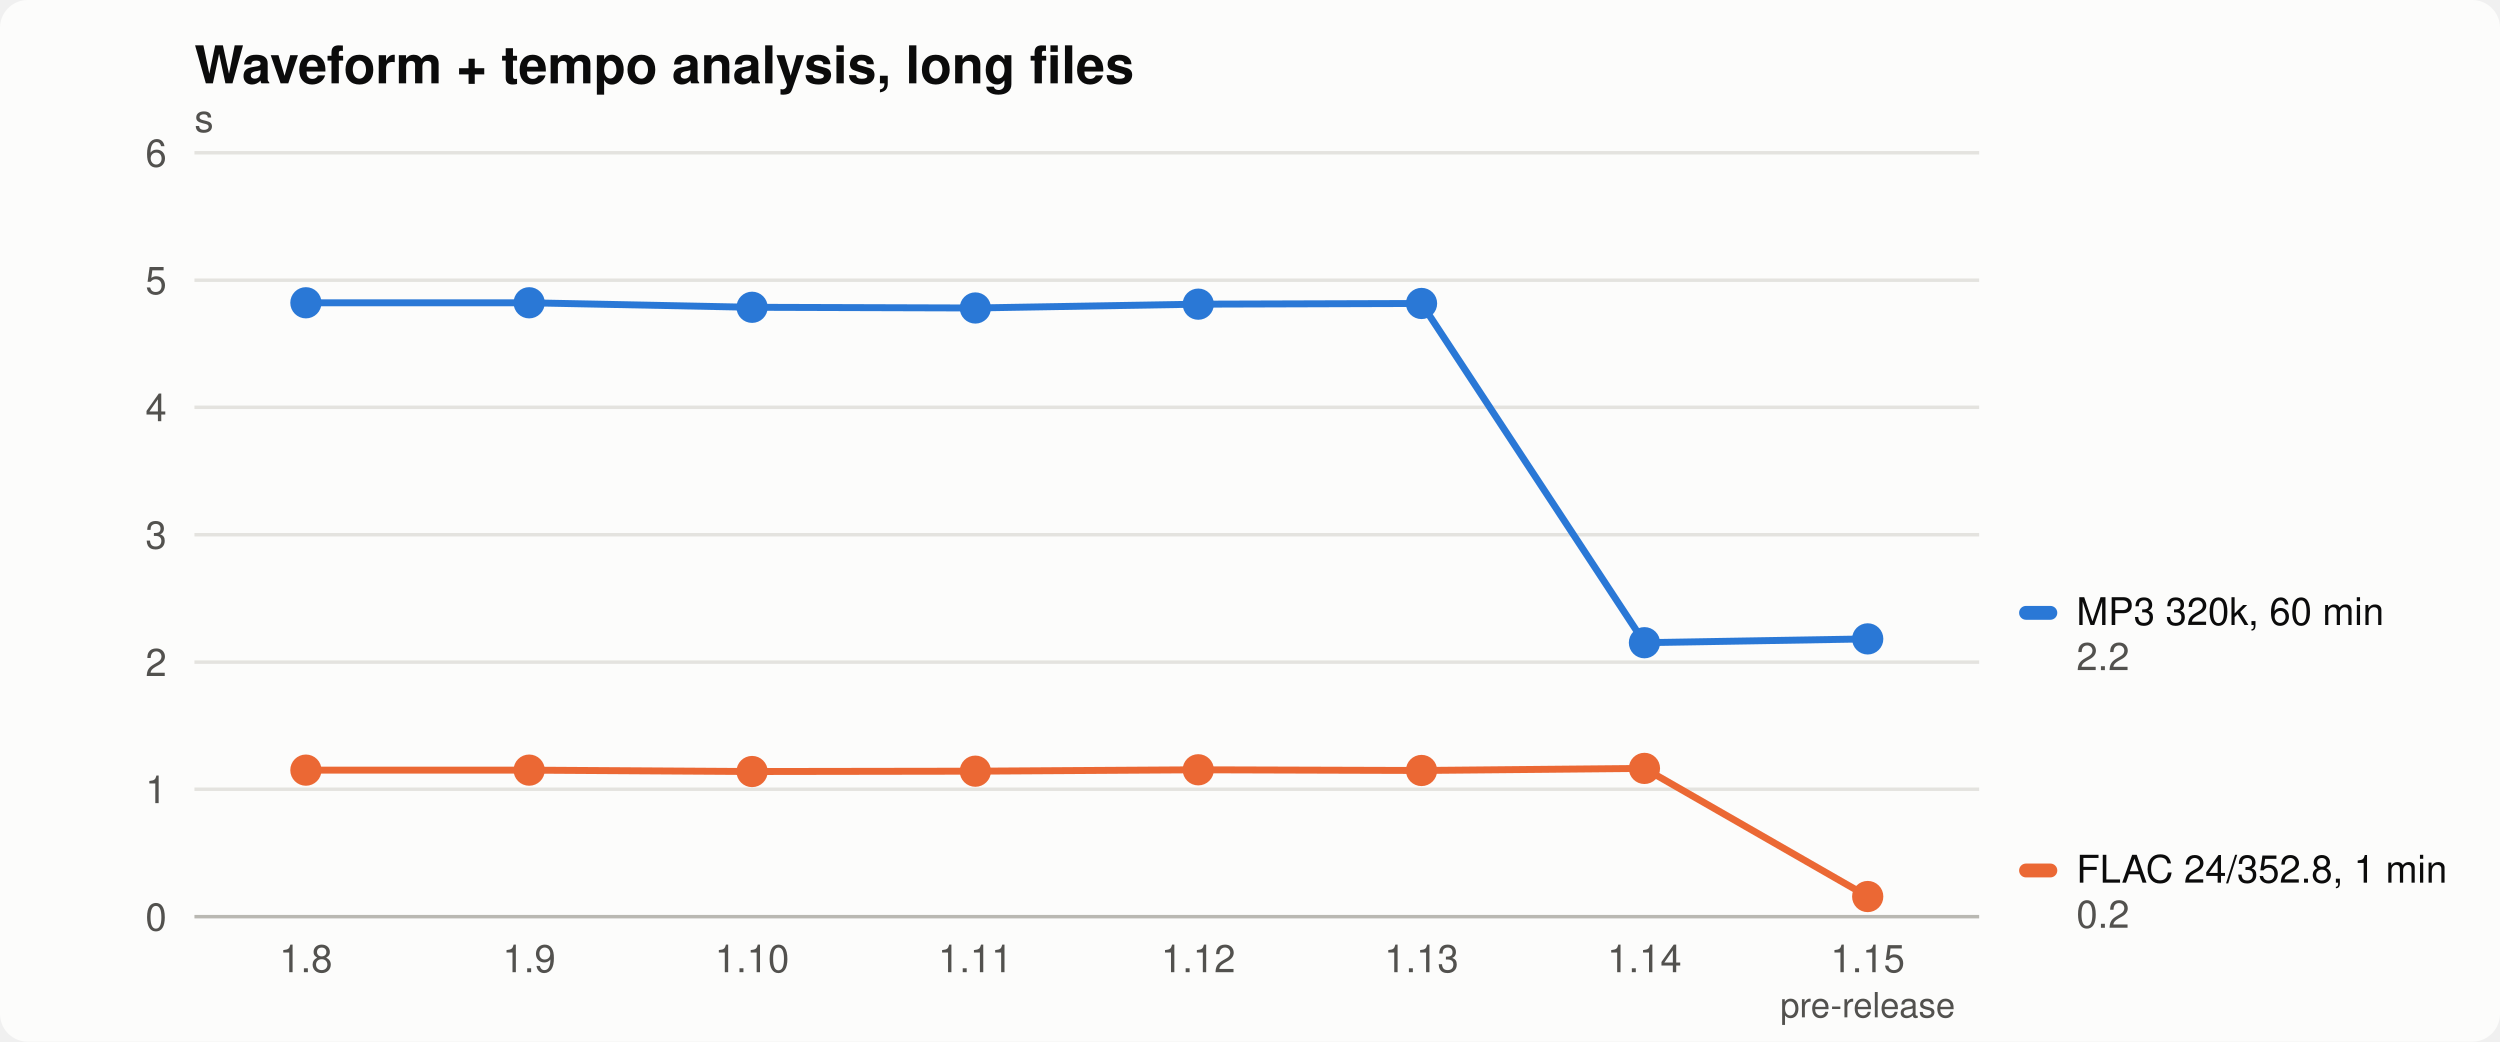
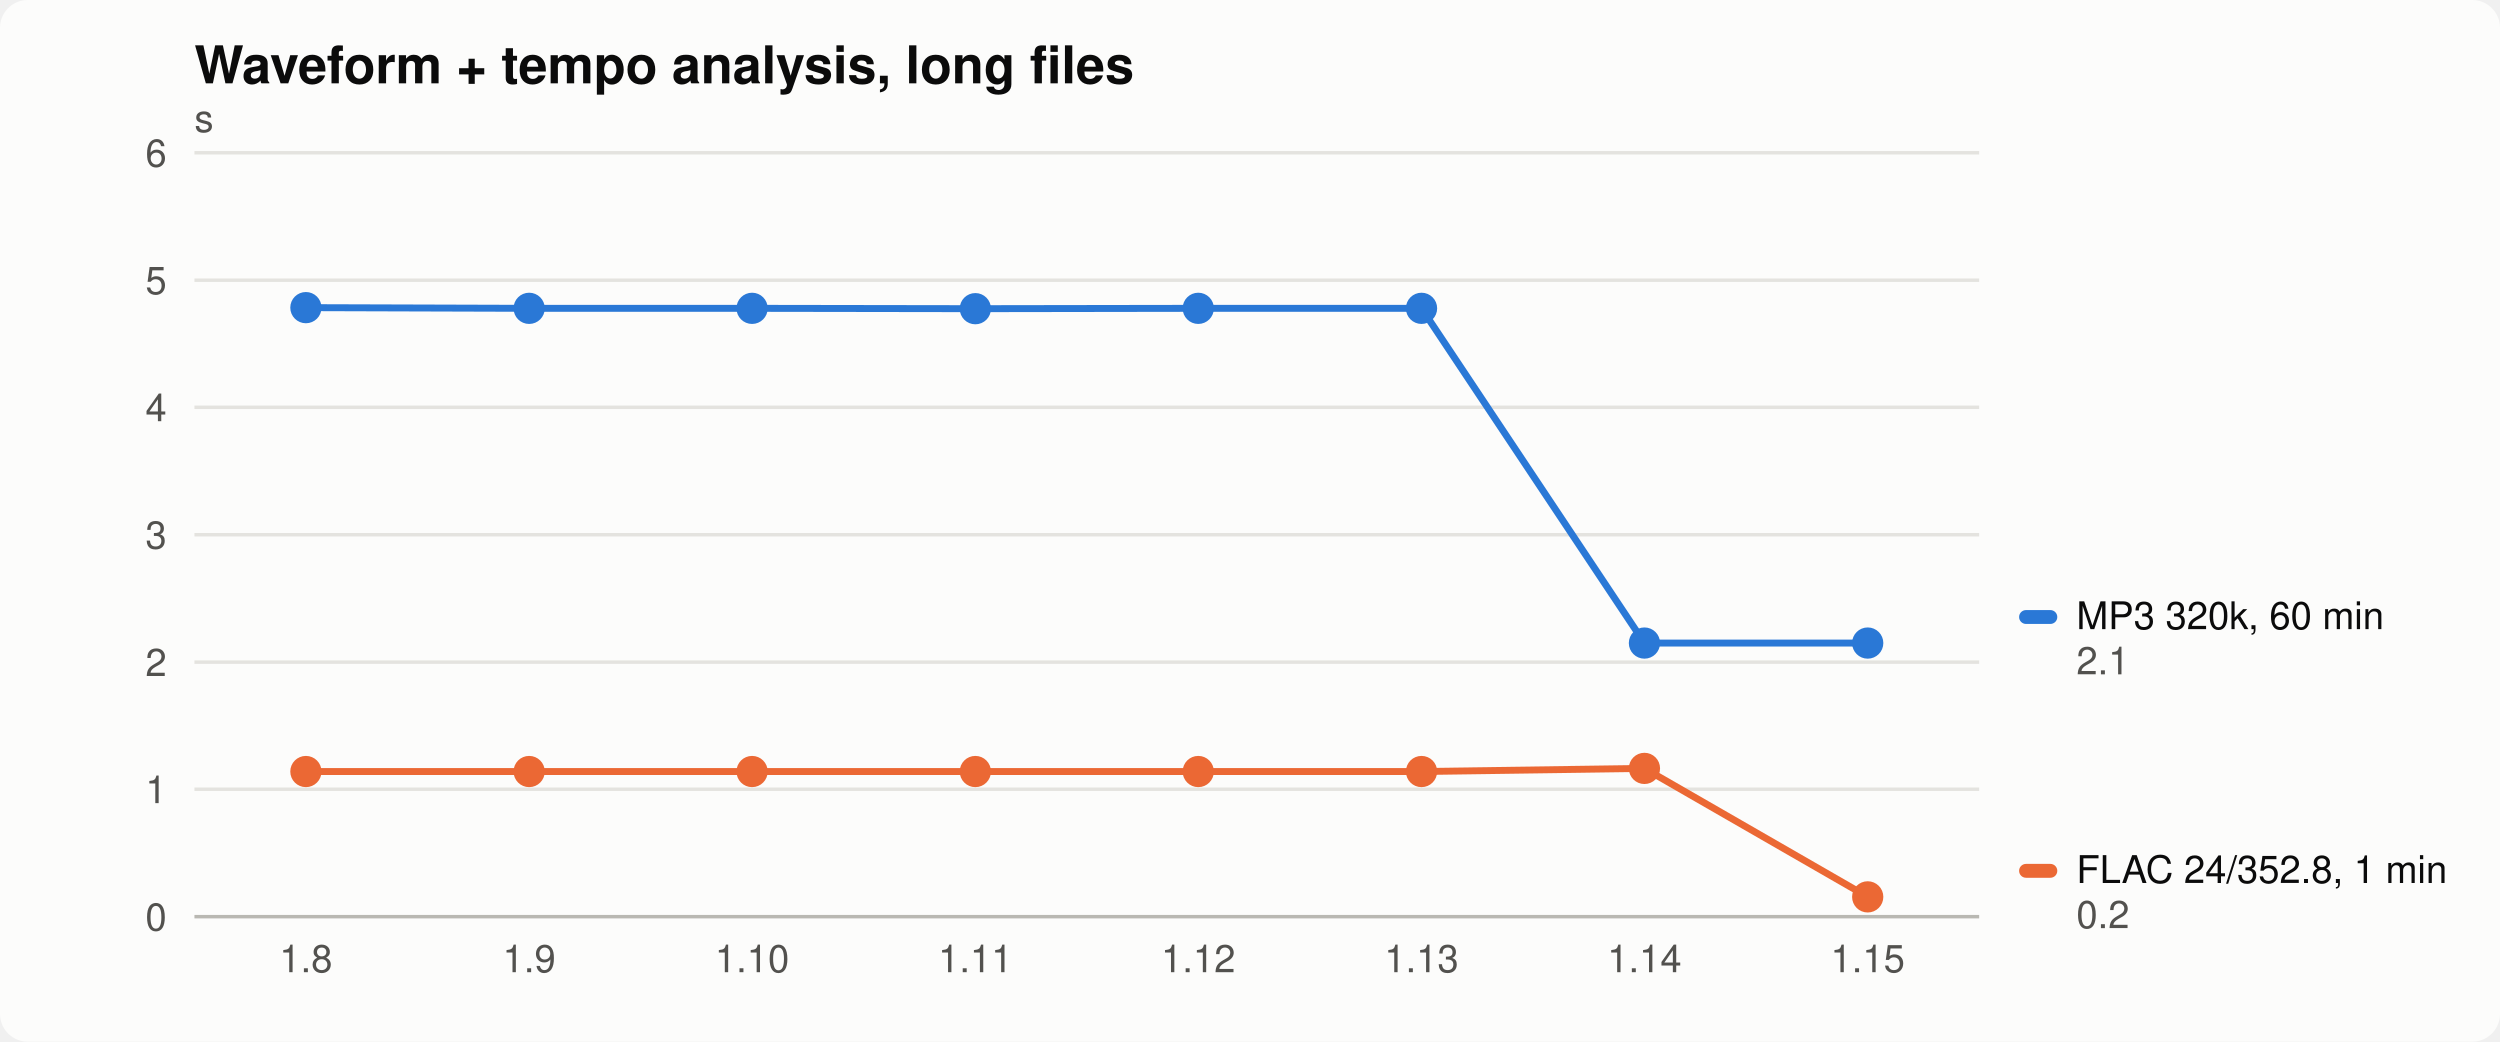
<svg xmlns="http://www.w3.org/2000/svg" viewBox="0 0 720 300" width="720" height="300" font-family="-apple-system,BlinkMacSystemFont,Segoe UI,Helvetica,Arial,sans-serif" role="img" aria-label="Waveform + tempo analysis, long files">
  <style>.bg{fill:#fcfcfb}.t{fill:#0b0b0b}.m{fill:#52514e}.g{stroke:#e4e3df}.a{stroke:#b9b8b2}.s0{stroke:#2a78d6;fill:#2a78d6}.s1{stroke:#eb6834;fill:#eb6834}.s2{stroke:#1baf7a;fill:#1baf7a}.s3{stroke:#eda100;fill:#eda100}@media (prefers-color-scheme:dark){.bg{fill:#1a1a19}.t{fill:#ffffff}.m{fill:#c3c2b7}.g{stroke:#2f2f2d}.a{stroke:#555550}.s0{stroke:#3987e5;fill:#3987e5}.s1{stroke:#d95926;fill:#d95926}.s2{stroke:#199e70;fill:#199e70}.s3{stroke:#c98500;fill:#c98500}}.l{fill:none;stroke-width:2;stroke-linejoin:round;stroke-linecap:round}</style>
  <rect class="bg" width="720" height="300" rx="8" />
  <text class="t" x="56" y="24" font-size="15" font-weight="600">Waveform + tempo analysis, long files</text>
  <text class="m" x="56" y="38" font-size="11">s</text>
  <line class="a" x1="56" x2="570" y1="264.0" y2="264.0" />
  <text class="m" x="48" y="268.0" font-size="11" text-anchor="end">0</text>
  <line class="g" x1="56" x2="570" y1="227.3" y2="227.3" />
  <text class="m" x="48" y="231.3" font-size="11" text-anchor="end">1</text>
  <line class="g" x1="56" x2="570" y1="190.7" y2="190.7" />
  <text class="m" x="48" y="194.7" font-size="11" text-anchor="end">2</text>
  <line class="g" x1="56" x2="570" y1="154.0" y2="154.0" />
  <text class="m" x="48" y="158.0" font-size="11" text-anchor="end">3</text>
  <line class="g" x1="56" x2="570" y1="117.3" y2="117.3" />
  <text class="m" x="48" y="121.3" font-size="11" text-anchor="end">4</text>
  <line class="g" x1="56" x2="570" y1="80.7" y2="80.7" />
  <text class="m" x="48" y="84.7" font-size="11" text-anchor="end">5</text>
  <line class="g" x1="56" x2="570" y1="44.0" y2="44.0" />
  <text class="m" x="48" y="48.0" font-size="11" text-anchor="end">6</text>
  <text class="m" x="88.1" y="280" font-size="11" text-anchor="middle">1.8</text>
  <text class="m" x="152.4" y="280" font-size="11" text-anchor="middle">1.9</text>
  <text class="m" x="216.6" y="280" font-size="11" text-anchor="middle">1.10</text>
  <text class="m" x="280.9" y="280" font-size="11" text-anchor="middle">1.11</text>
  <text class="m" x="345.1" y="280" font-size="11" text-anchor="middle">1.12</text>
  <text class="m" x="409.4" y="280" font-size="11" text-anchor="middle">1.13</text>
  <text class="m" x="473.6" y="280" font-size="11" text-anchor="middle">1.14</text>
  <text class="m" x="537.9" y="280" font-size="11" text-anchor="middle">1.15</text>
-   <text class="m" x="537.9" y="293" font-size="10" text-anchor="middle">pre-release</text>
-   <path class="l s0" d="M88.1,87.2 L152.4,87.2 L216.6,88.5 L280.9,88.7 L345.1,87.6 L409.4,87.4 L473.6,185.1 L537.9,184.0" />
-   <circle class="s0" cx="88.1" cy="87.2" r="4" stroke="none" />
-   <circle class="s0" cx="152.4" cy="87.2" r="4" stroke="none" />
-   <circle class="s0" cx="216.6" cy="88.5" r="4" stroke="none" />
-   <circle class="s0" cx="280.9" cy="88.7" r="4" stroke="none" />
-   <circle class="s0" cx="345.1" cy="87.6" r="4" stroke="none" />
-   <circle class="s0" cx="409.4" cy="87.4" r="4" stroke="none" />
-   <circle class="s0" cx="473.6" cy="185.1" r="4" stroke="none" />
-   <circle class="s0" cx="537.9" cy="184.0" r="4" stroke="none" />
-   <path class="l s1" d="M88.1,221.8 L152.4,221.8 L216.6,222.2 L280.9,222.1 L345.1,221.7 L409.4,221.9 L473.6,221.3 L537.9,258.2" />
-   <circle class="s1" cx="88.1" cy="221.8" r="4" stroke="none" />
-   <circle class="s1" cx="152.4" cy="221.8" r="4" stroke="none" />
+   <path class="l s0" d="M88.1,88.6 L152.4,88.8 L216.6,88.8 L280.9,88.9 L345.1,88.8 L409.4,88.8 L473.6,185.2 L537.9,185.2" />
+   <circle class="s0" cx="88.1" cy="88.6" r="4" stroke="none" />
+   <circle class="s0" cx="152.4" cy="88.8" r="4" stroke="none" />
+   <circle class="s0" cx="216.6" cy="88.8" r="4" stroke="none" />
+   <circle class="s0" cx="280.9" cy="88.9" r="4" stroke="none" />
+   <circle class="s0" cx="345.1" cy="88.8" r="4" stroke="none" />
+   <circle class="s0" cx="409.4" cy="88.8" r="4" stroke="none" />
+   <circle class="s0" cx="473.6" cy="185.2" r="4" stroke="none" />
+   <circle class="s0" cx="537.9" cy="185.2" r="4" stroke="none" />
+   <path class="l s1" d="M88.1,222.2 L152.4,222.2 L216.6,222.2 L280.9,222.2 L345.1,222.2 L409.4,222.2 L473.6,221.3 L537.9,258.3" />
+   <circle class="s1" cx="88.1" cy="222.2" r="4" stroke="none" />
+   <circle class="s1" cx="152.4" cy="222.2" r="4" stroke="none" />
  <circle class="s1" cx="216.6" cy="222.2" r="4" stroke="none" />
-   <circle class="s1" cx="280.9" cy="222.1" r="4" stroke="none" />
-   <circle class="s1" cx="345.1" cy="221.7" r="4" stroke="none" />
-   <circle class="s1" cx="409.4" cy="221.9" r="4" stroke="none" />
+   <circle class="s1" cx="280.9" cy="222.2" r="4" stroke="none" />
+   <circle class="s1" cx="345.1" cy="222.2" r="4" stroke="none" />
+   <circle class="s1" cx="409.4" cy="222.2" r="4" stroke="none" />
  <circle class="s1" cx="473.6" cy="221.3" r="4" stroke="none" />
-   <circle class="s1" cx="537.9" cy="258.2" r="4" stroke="none" />
-   <rect class="s0" x="582" y="175.0" width="10" height="3" rx="1.5" stroke="none" />
-   <text class="t" x="598" y="180.0" font-size="11">MP3 320k, 60 min</text>
-   <text class="m" x="598" y="193.0" font-size="11">2.2</text>
-   <rect class="s1" x="582" y="249.2" width="10" height="3" rx="1.5" stroke="none" />
-   <text class="t" x="598" y="254.2" font-size="11">FLAC 24/352.8, 1 min</text>
-   <text class="m" x="598" y="267.2" font-size="11">0.2</text>
+   <circle class="s1" cx="537.9" cy="258.3" r="4" stroke="none" />
+   <rect class="s0" x="582" y="176.2" width="10" height="3" rx="1.5" stroke="none" />
+   <text class="t" x="598" y="181.2" font-size="11">MP3 320k, 60 min</text>
+   <text class="m" x="598" y="194.2" font-size="11">2.1</text>
+   <rect class="s1" x="582" y="249.3" width="10" height="3" rx="1.5" stroke="none" />
+   <text class="t" x="598" y="254.3" font-size="11">FLAC 24/352.8, 1 min</text>
+   <text class="m" x="598" y="267.3" font-size="11">0.2</text>
</svg>
